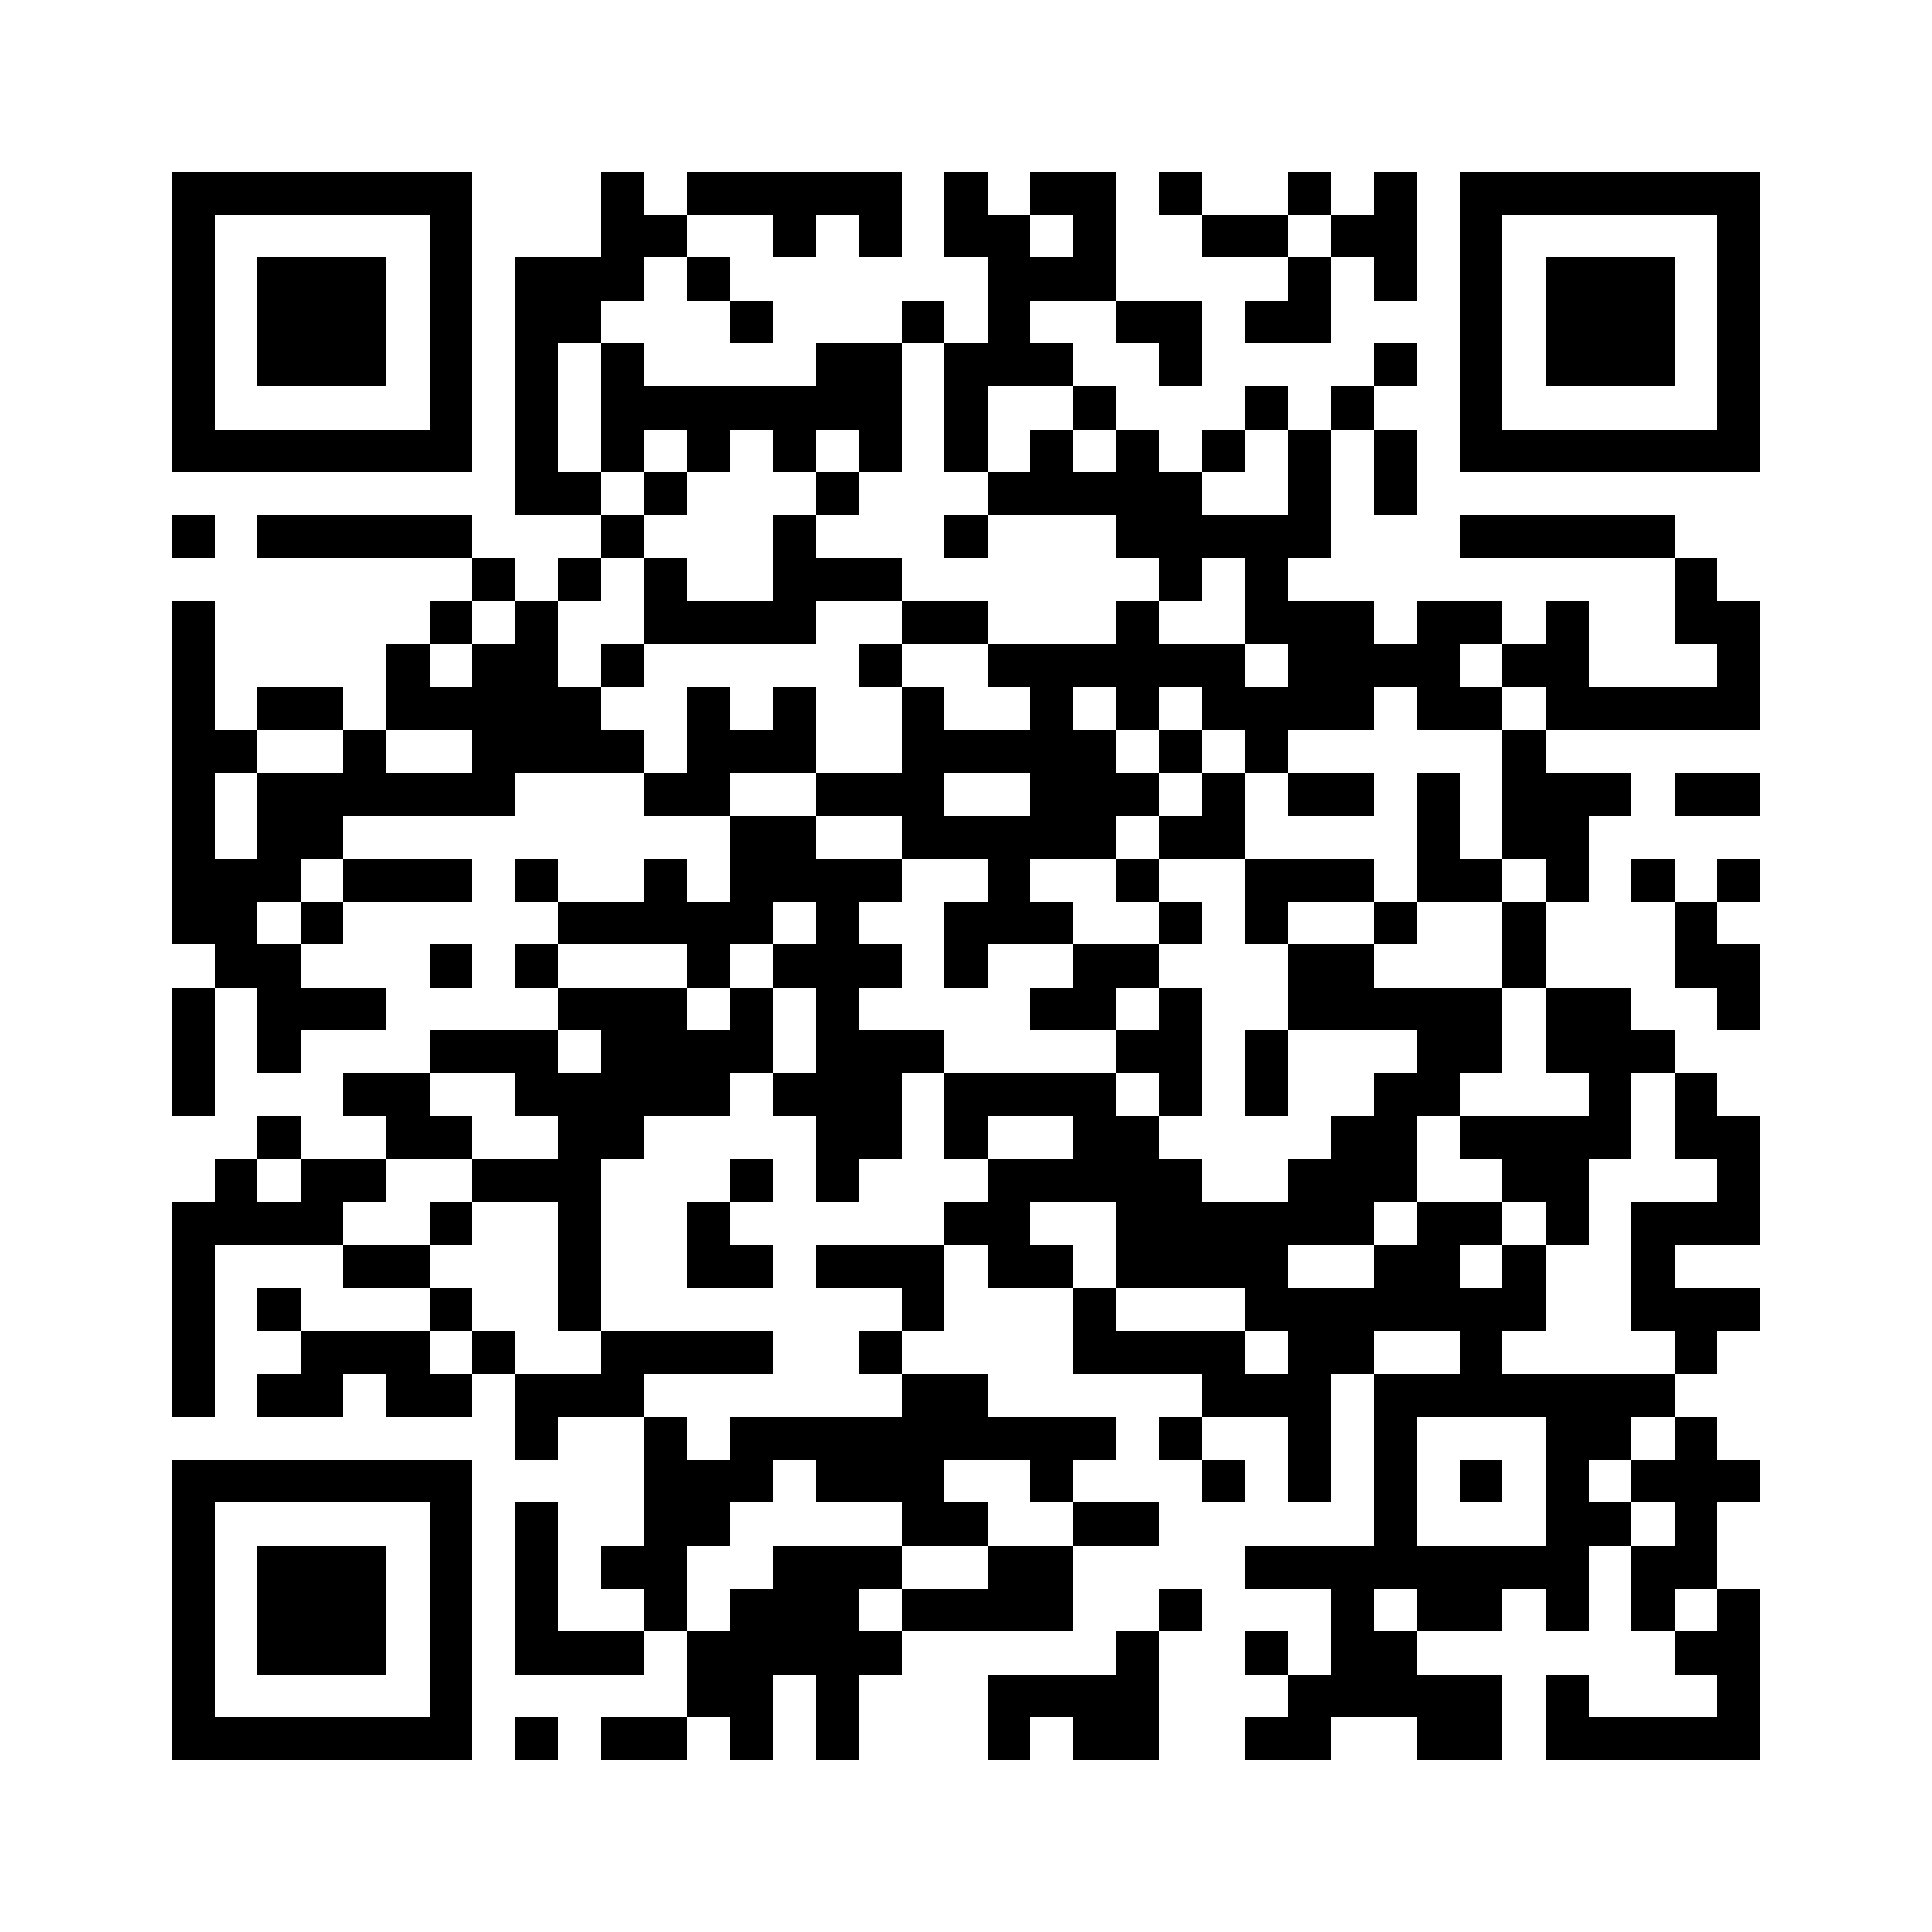
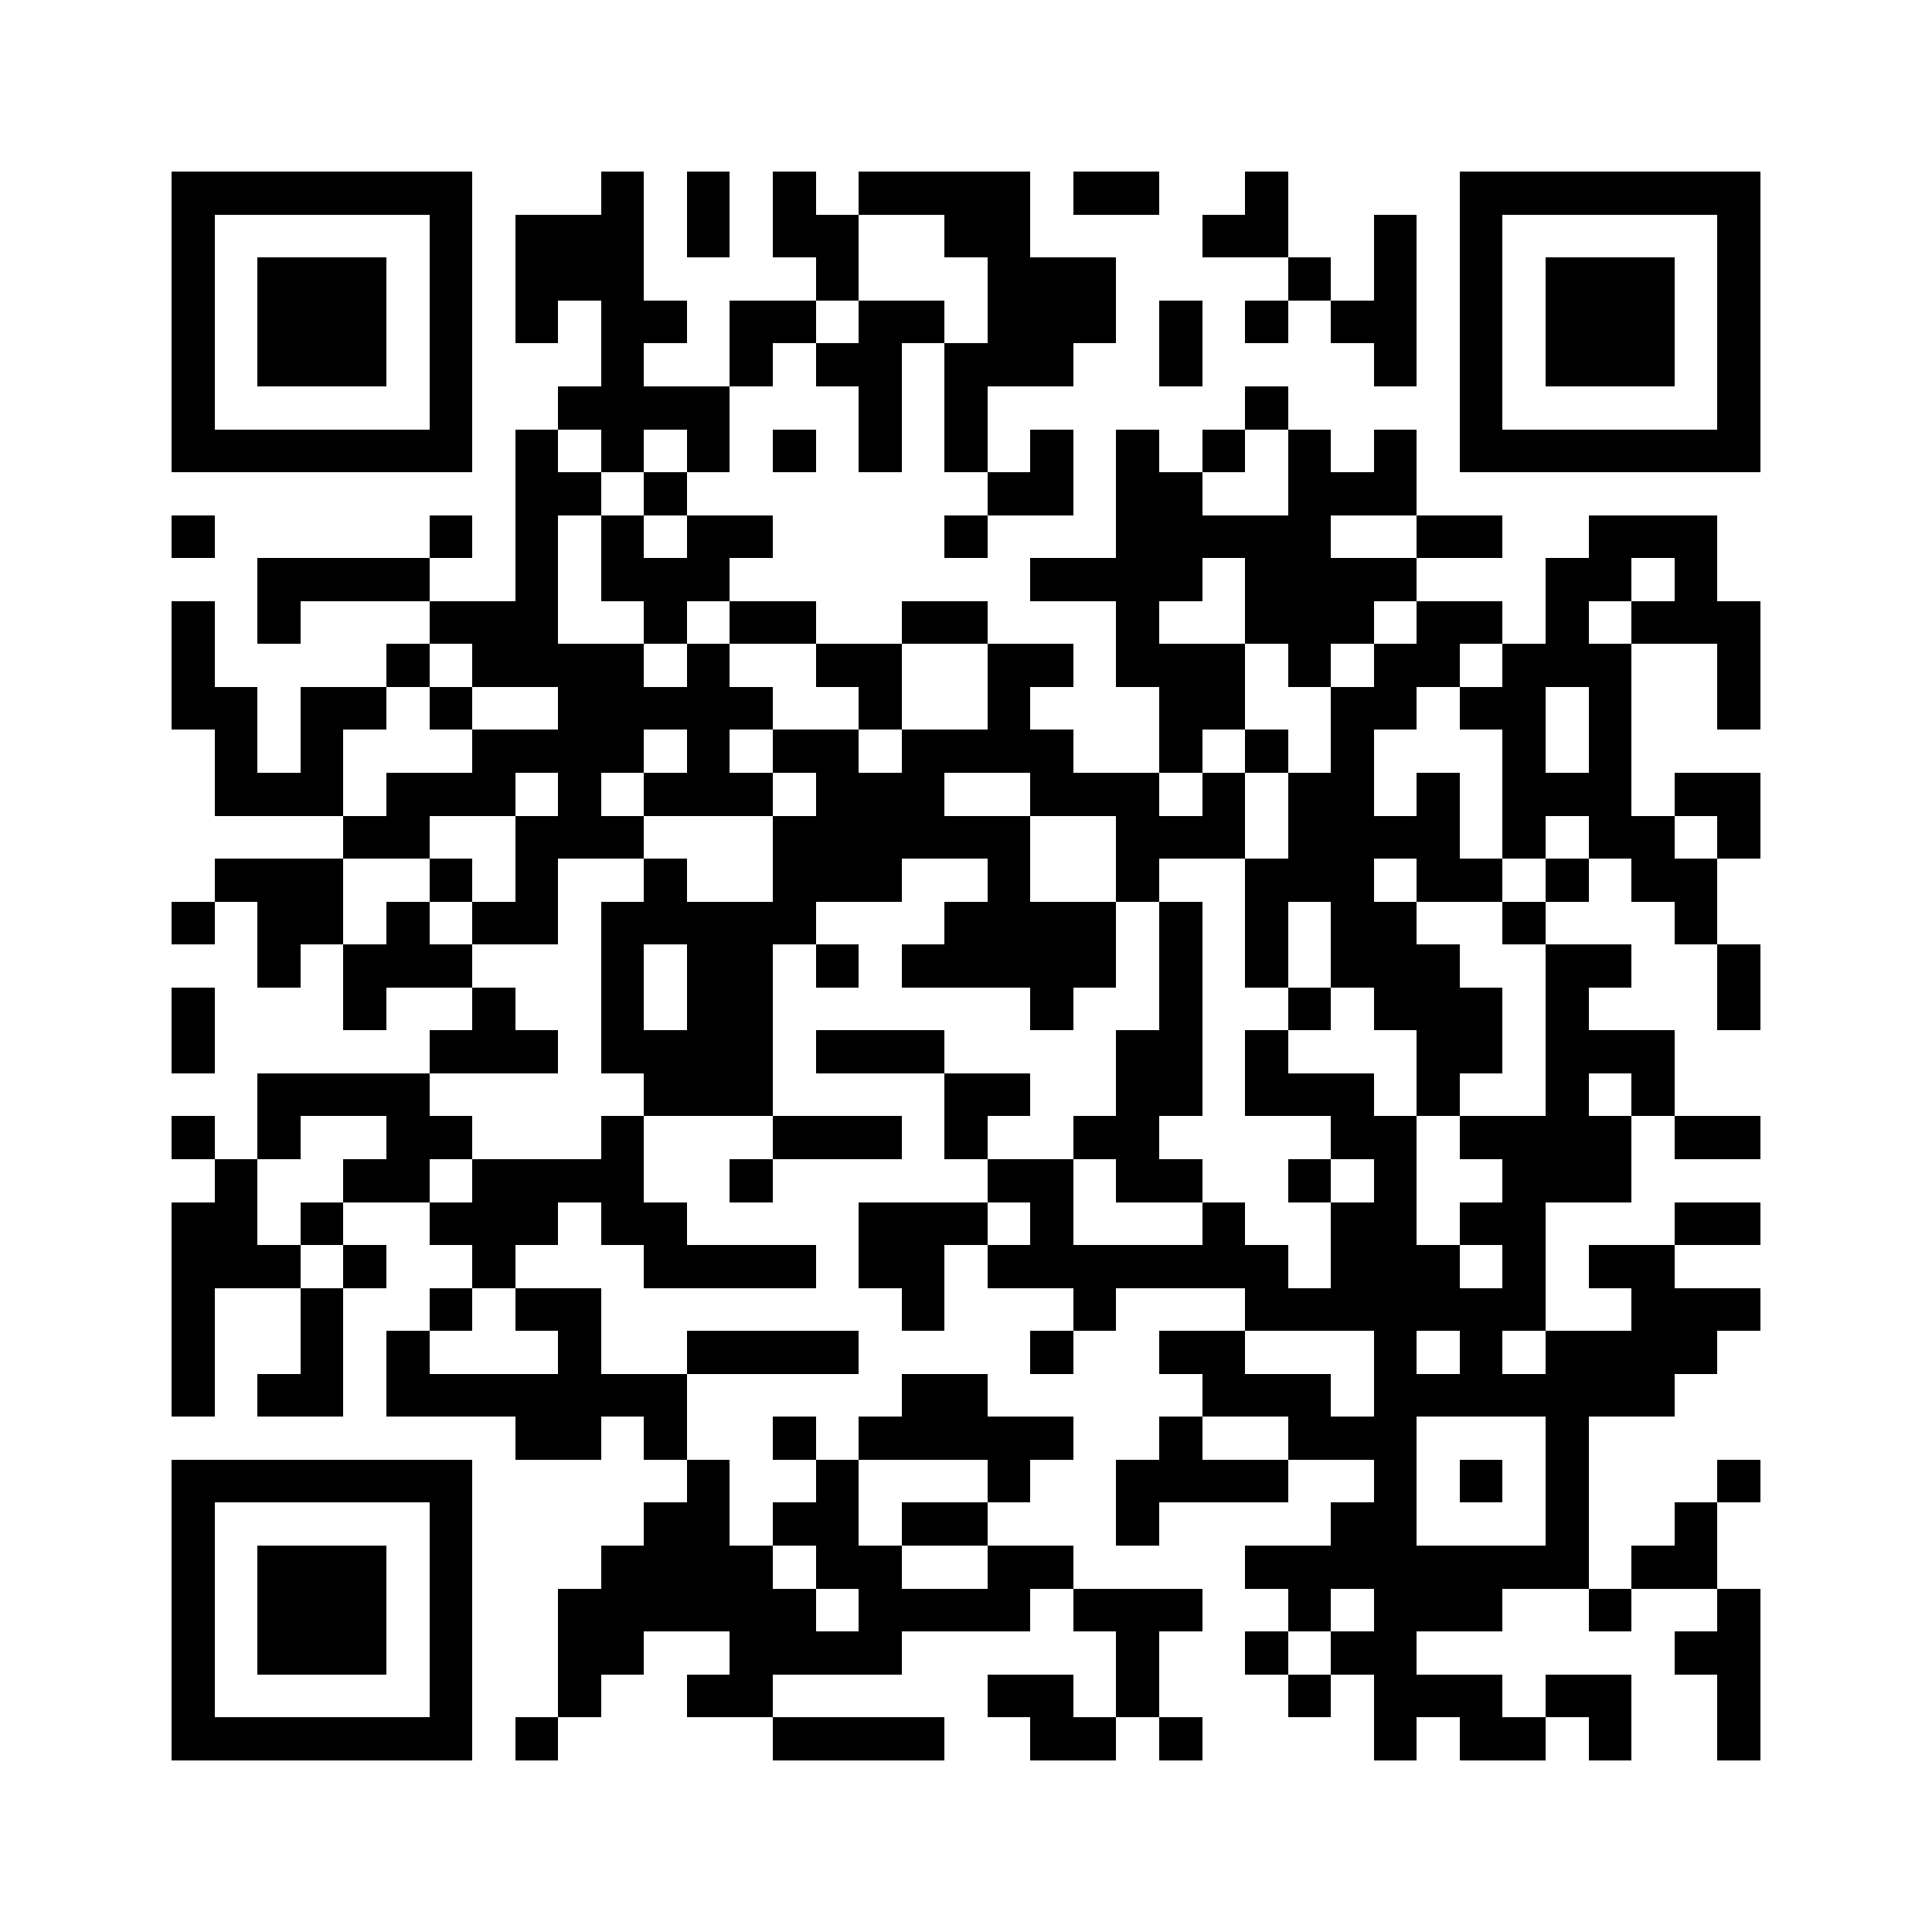
<svg xmlns="http://www.w3.org/2000/svg" version="1.1" width="270" height="270" viewBox="0 0 270 270" shape-rendering="crispEdges">
  <rect x="0" y="0" width="270" height="270" fill="#fff" />
-   <path fill="#000" d="M24 24h6v6H24V24M30 24h6v6H30V24M36 24h6v6H36V24M42 24h6v6H42V24M48 24h6v6H48V24M54 24h6v6H54V24M60 24h6v6H60V24M84 24h6v6H84V24M96 24h6v6H96V24M102 24h6v6H102V24M108 24h6v6H108V24M114 24h6v6H114V24M120 24h6v6H120V24M132 24h6v6H132V24M144 24h6v6H144V24M150 24h6v6H150V24M162 24h6v6H162V24M180 24h6v6H180V24M192 24h6v6H192V24M204 24h6v6H204V24M210 24h6v6H210V24M216 24h6v6H216V24M222 24h6v6H222V24M228 24h6v6H228V24M234 24h6v6H234V24M240 24h6v6H240V24M24 30h6v6H24V30M60 30h6v6H60V30M84 30h6v6H84V30M90 30h6v6H90V30M108 30h6v6H108V30M120 30h6v6H120V30M132 30h6v6H132V30M138 30h6v6H138V30M150 30h6v6H150V30M168 30h6v6H168V30M174 30h6v6H174V30M186 30h6v6H186V30M192 30h6v6H192V30M204 30h6v6H204V30M240 30h6v6H240V30M24 36h6v6H24V36M36 36h6v6H36V36M42 36h6v6H42V36M48 36h6v6H48V36M60 36h6v6H60V36M72 36h6v6H72V36M78 36h6v6H78V36M84 36h6v6H84V36M96 36h6v6H96V36M138 36h6v6H138V36M144 36h6v6H144V36M150 36h6v6H150V36M180 36h6v6H180V36M192 36h6v6H192V36M204 36h6v6H204V36M216 36h6v6H216V36M222 36h6v6H222V36M228 36h6v6H228V36M240 36h6v6H240V36M24 42h6v6H24V42M36 42h6v6H36V42M42 42h6v6H42V42M48 42h6v6H48V42M60 42h6v6H60V42M72 42h6v6H72V42M78 42h6v6H78V42M102 42h6v6H102V42M126 42h6v6H126V42M138 42h6v6H138V42M156 42h6v6H156V42M162 42h6v6H162V42M174 42h6v6H174V42M180 42h6v6H180V42M204 42h6v6H204V42M216 42h6v6H216V42M222 42h6v6H222V42M228 42h6v6H228V42M240 42h6v6H240V42M24 48h6v6H24V48M36 48h6v6H36V48M42 48h6v6H42V48M48 48h6v6H48V48M60 48h6v6H60V48M72 48h6v6H72V48M84 48h6v6H84V48M114 48h6v6H114V48M120 48h6v6H120V48M132 48h6v6H132V48M138 48h6v6H138V48M144 48h6v6H144V48M162 48h6v6H162V48M192 48h6v6H192V48M204 48h6v6H204V48M216 48h6v6H216V48M222 48h6v6H222V48M228 48h6v6H228V48M240 48h6v6H240V48M24 54h6v6H24V54M60 54h6v6H60V54M72 54h6v6H72V54M84 54h6v6H84V54M90 54h6v6H90V54M96 54h6v6H96V54M102 54h6v6H102V54M108 54h6v6H108V54M114 54h6v6H114V54M120 54h6v6H120V54M132 54h6v6H132V54M150 54h6v6H150V54M174 54h6v6H174V54M186 54h6v6H186V54M204 54h6v6H204V54M240 54h6v6H240V54M24 60h6v6H24V60M30 60h6v6H30V60M36 60h6v6H36V60M42 60h6v6H42V60M48 60h6v6H48V60M54 60h6v6H54V60M60 60h6v6H60V60M72 60h6v6H72V60M84 60h6v6H84V60M96 60h6v6H96V60M108 60h6v6H108V60M120 60h6v6H120V60M132 60h6v6H132V60M144 60h6v6H144V60M156 60h6v6H156V60M168 60h6v6H168V60M180 60h6v6H180V60M192 60h6v6H192V60M204 60h6v6H204V60M210 60h6v6H210V60M216 60h6v6H216V60M222 60h6v6H222V60M228 60h6v6H228V60M234 60h6v6H234V60M240 60h6v6H240V60M72 66h6v6H72V66M78 66h6v6H78V66M90 66h6v6H90V66M114 66h6v6H114V66M138 66h6v6H138V66M144 66h6v6H144V66M150 66h6v6H150V66M156 66h6v6H156V66M162 66h6v6H162V66M180 66h6v6H180V66M192 66h6v6H192V66M24 72h6v6H24V72M36 72h6v6H36V72M42 72h6v6H42V72M48 72h6v6H48V72M54 72h6v6H54V72M60 72h6v6H60V72M84 72h6v6H84V72M108 72h6v6H108V72M132 72h6v6H132V72M156 72h6v6H156V72M162 72h6v6H162V72M168 72h6v6H168V72M174 72h6v6H174V72M180 72h6v6H180V72M204 72h6v6H204V72M210 72h6v6H210V72M216 72h6v6H216V72M222 72h6v6H222V72M228 72h6v6H228V72M66 78h6v6H66V78M78 78h6v6H78V78M90 78h6v6H90V78M108 78h6v6H108V78M114 78h6v6H114V78M120 78h6v6H120V78M162 78h6v6H162V78M174 78h6v6H174V78M234 78h6v6H234V78M24 84h6v6H24V84M60 84h6v6H60V84M72 84h6v6H72V84M90 84h6v6H90V84M96 84h6v6H96V84M102 84h6v6H102V84M108 84h6v6H108V84M126 84h6v6H126V84M132 84h6v6H132V84M156 84h6v6H156V84M174 84h6v6H174V84M180 84h6v6H180V84M186 84h6v6H186V84M198 84h6v6H198V84M204 84h6v6H204V84M216 84h6v6H216V84M234 84h6v6H234V84M240 84h6v6H240V84M24 90h6v6H24V90M54 90h6v6H54V90M66 90h6v6H66V90M72 90h6v6H72V90M84 90h6v6H84V90M120 90h6v6H120V90M138 90h6v6H138V90M144 90h6v6H144V90M150 90h6v6H150V90M156 90h6v6H156V90M162 90h6v6H162V90M168 90h6v6H168V90M180 90h6v6H180V90M186 90h6v6H186V90M192 90h6v6H192V90M198 90h6v6H198V90M210 90h6v6H210V90M216 90h6v6H216V90M240 90h6v6H240V90M24 96h6v6H24V96M36 96h6v6H36V96M42 96h6v6H42V96M54 96h6v6H54V96M60 96h6v6H60V96M66 96h6v6H66V96M72 96h6v6H72V96M78 96h6v6H78V96M96 96h6v6H96V96M108 96h6v6H108V96M126 96h6v6H126V96M144 96h6v6H144V96M156 96h6v6H156V96M168 96h6v6H168V96M174 96h6v6H174V96M180 96h6v6H180V96M186 96h6v6H186V96M198 96h6v6H198V96M204 96h6v6H204V96M216 96h6v6H216V96M222 96h6v6H222V96M228 96h6v6H228V96M234 96h6v6H234V96M240 96h6v6H240V96M24 102h6v6H24V102M30 102h6v6H30V102M48 102h6v6H48V102M66 102h6v6H66V102M72 102h6v6H72V102M78 102h6v6H78V102M84 102h6v6H84V102M96 102h6v6H96V102M102 102h6v6H102V102M108 102h6v6H108V102M126 102h6v6H126V102M132 102h6v6H132V102M138 102h6v6H138V102M144 102h6v6H144V102M150 102h6v6H150V102M162 102h6v6H162V102M174 102h6v6H174V102M210 102h6v6H210V102M24 108h6v6H24V108M36 108h6v6H36V108M42 108h6v6H42V108M48 108h6v6H48V108M54 108h6v6H54V108M60 108h6v6H60V108M66 108h6v6H66V108M90 108h6v6H90V108M96 108h6v6H96V108M114 108h6v6H114V108M120 108h6v6H120V108M126 108h6v6H126V108M144 108h6v6H144V108M150 108h6v6H150V108M156 108h6v6H156V108M168 108h6v6H168V108M180 108h6v6H180V108M186 108h6v6H186V108M198 108h6v6H198V108M210 108h6v6H210V108M216 108h6v6H216V108M222 108h6v6H222V108M234 108h6v6H234V108M240 108h6v6H240V108M24 114h6v6H24V114M36 114h6v6H36V114M42 114h6v6H42V114M102 114h6v6H102V114M108 114h6v6H108V114M126 114h6v6H126V114M132 114h6v6H132V114M138 114h6v6H138V114M144 114h6v6H144V114M150 114h6v6H150V114M162 114h6v6H162V114M168 114h6v6H168V114M198 114h6v6H198V114M210 114h6v6H210V114M216 114h6v6H216V114M24 120h6v6H24V120M30 120h6v6H30V120M36 120h6v6H36V120M48 120h6v6H48V120M54 120h6v6H54V120M60 120h6v6H60V120M72 120h6v6H72V120M90 120h6v6H90V120M102 120h6v6H102V120M108 120h6v6H108V120M114 120h6v6H114V120M120 120h6v6H120V120M138 120h6v6H138V120M156 120h6v6H156V120M174 120h6v6H174V120M180 120h6v6H180V120M186 120h6v6H186V120M198 120h6v6H198V120M204 120h6v6H204V120M216 120h6v6H216V120M228 120h6v6H228V120M240 120h6v6H240V120M24 126h6v6H24V126M30 126h6v6H30V126M42 126h6v6H42V126M78 126h6v6H78V126M84 126h6v6H84V126M90 126h6v6H90V126M96 126h6v6H96V126M102 126h6v6H102V126M114 126h6v6H114V126M132 126h6v6H132V126M138 126h6v6H138V126M144 126h6v6H144V126M162 126h6v6H162V126M174 126h6v6H174V126M192 126h6v6H192V126M210 126h6v6H210V126M234 126h6v6H234V126M30 132h6v6H30V132M36 132h6v6H36V132M60 132h6v6H60V132M72 132h6v6H72V132M96 132h6v6H96V132M108 132h6v6H108V132M114 132h6v6H114V132M120 132h6v6H120V132M132 132h6v6H132V132M150 132h6v6H150V132M156 132h6v6H156V132M180 132h6v6H180V132M186 132h6v6H186V132M210 132h6v6H210V132M234 132h6v6H234V132M240 132h6v6H240V132M24 138h6v6H24V138M36 138h6v6H36V138M42 138h6v6H42V138M48 138h6v6H48V138M78 138h6v6H78V138M84 138h6v6H84V138M90 138h6v6H90V138M102 138h6v6H102V138M114 138h6v6H114V138M144 138h6v6H144V138M150 138h6v6H150V138M162 138h6v6H162V138M180 138h6v6H180V138M186 138h6v6H186V138M192 138h6v6H192V138M198 138h6v6H198V138M204 138h6v6H204V138M216 138h6v6H216V138M222 138h6v6H222V138M240 138h6v6H240V138M24 144h6v6H24V144M36 144h6v6H36V144M60 144h6v6H60V144M66 144h6v6H66V144M72 144h6v6H72V144M84 144h6v6H84V144M90 144h6v6H90V144M96 144h6v6H96V144M102 144h6v6H102V144M114 144h6v6H114V144M120 144h6v6H120V144M126 144h6v6H126V144M156 144h6v6H156V144M162 144h6v6H162V144M174 144h6v6H174V144M198 144h6v6H198V144M204 144h6v6H204V144M216 144h6v6H216V144M222 144h6v6H222V144M228 144h6v6H228V144M24 150h6v6H24V150M48 150h6v6H48V150M54 150h6v6H54V150M72 150h6v6H72V150M78 150h6v6H78V150M84 150h6v6H84V150M90 150h6v6H90V150M96 150h6v6H96V150M108 150h6v6H108V150M114 150h6v6H114V150M120 150h6v6H120V150M132 150h6v6H132V150M138 150h6v6H138V150M144 150h6v6H144V150M150 150h6v6H150V150M162 150h6v6H162V150M174 150h6v6H174V150M192 150h6v6H192V150M198 150h6v6H198V150M222 150h6v6H222V150M234 150h6v6H234V150M36 156h6v6H36V156M54 156h6v6H54V156M60 156h6v6H60V156M78 156h6v6H78V156M84 156h6v6H84V156M114 156h6v6H114V156M120 156h6v6H120V156M132 156h6v6H132V156M150 156h6v6H150V156M156 156h6v6H156V156M186 156h6v6H186V156M192 156h6v6H192V156M204 156h6v6H204V156M210 156h6v6H210V156M216 156h6v6H216V156M222 156h6v6H222V156M234 156h6v6H234V156M240 156h6v6H240V156M30 162h6v6H30V162M42 162h6v6H42V162M48 162h6v6H48V162M66 162h6v6H66V162M72 162h6v6H72V162M78 162h6v6H78V162M102 162h6v6H102V162M114 162h6v6H114V162M138 162h6v6H138V162M144 162h6v6H144V162M150 162h6v6H150V162M156 162h6v6H156V162M162 162h6v6H162V162M180 162h6v6H180V162M186 162h6v6H186V162M192 162h6v6H192V162M210 162h6v6H210V162M216 162h6v6H216V162M240 162h6v6H240V162M24 168h6v6H24V168M30 168h6v6H30V168M36 168h6v6H36V168M42 168h6v6H42V168M60 168h6v6H60V168M78 168h6v6H78V168M96 168h6v6H96V168M132 168h6v6H132V168M138 168h6v6H138V168M156 168h6v6H156V168M162 168h6v6H162V168M168 168h6v6H168V168M174 168h6v6H174V168M180 168h6v6H180V168M186 168h6v6H186V168M198 168h6v6H198V168M204 168h6v6H204V168M216 168h6v6H216V168M228 168h6v6H228V168M234 168h6v6H234V168M240 168h6v6H240V168M24 174h6v6H24V174M48 174h6v6H48V174M54 174h6v6H54V174M78 174h6v6H78V174M96 174h6v6H96V174M102 174h6v6H102V174M114 174h6v6H114V174M120 174h6v6H120V174M126 174h6v6H126V174M138 174h6v6H138V174M144 174h6v6H144V174M156 174h6v6H156V174M162 174h6v6H162V174M168 174h6v6H168V174M174 174h6v6H174V174M192 174h6v6H192V174M198 174h6v6H198V174M210 174h6v6H210V174M228 174h6v6H228V174M24 180h6v6H24V180M36 180h6v6H36V180M60 180h6v6H60V180M78 180h6v6H78V180M126 180h6v6H126V180M150 180h6v6H150V180M174 180h6v6H174V180M180 180h6v6H180V180M186 180h6v6H186V180M192 180h6v6H192V180M198 180h6v6H198V180M204 180h6v6H204V180M210 180h6v6H210V180M228 180h6v6H228V180M234 180h6v6H234V180M240 180h6v6H240V180M24 186h6v6H24V186M42 186h6v6H42V186M48 186h6v6H48V186M54 186h6v6H54V186M66 186h6v6H66V186M84 186h6v6H84V186M90 186h6v6H90V186M96 186h6v6H96V186M102 186h6v6H102V186M120 186h6v6H120V186M150 186h6v6H150V186M156 186h6v6H156V186M162 186h6v6H162V186M168 186h6v6H168V186M180 186h6v6H180V186M186 186h6v6H186V186M204 186h6v6H204V186M234 186h6v6H234V186M24 192h6v6H24V192M36 192h6v6H36V192M42 192h6v6H42V192M54 192h6v6H54V192M60 192h6v6H60V192M72 192h6v6H72V192M78 192h6v6H78V192M84 192h6v6H84V192M126 192h6v6H126V192M132 192h6v6H132V192M168 192h6v6H168V192M174 192h6v6H174V192M180 192h6v6H180V192M192 192h6v6H192V192M198 192h6v6H198V192M204 192h6v6H204V192M210 192h6v6H210V192M216 192h6v6H216V192M222 192h6v6H222V192M228 192h6v6H228V192M72 198h6v6H72V198M90 198h6v6H90V198M102 198h6v6H102V198M108 198h6v6H108V198M114 198h6v6H114V198M120 198h6v6H120V198M126 198h6v6H126V198M132 198h6v6H132V198M138 198h6v6H138V198M144 198h6v6H144V198M150 198h6v6H150V198M162 198h6v6H162V198M180 198h6v6H180V198M192 198h6v6H192V198M216 198h6v6H216V198M222 198h6v6H222V198M234 198h6v6H234V198M24 204h6v6H24V204M30 204h6v6H30V204M36 204h6v6H36V204M42 204h6v6H42V204M48 204h6v6H48V204M54 204h6v6H54V204M60 204h6v6H60V204M90 204h6v6H90V204M96 204h6v6H96V204M102 204h6v6H102V204M114 204h6v6H114V204M120 204h6v6H120V204M126 204h6v6H126V204M144 204h6v6H144V204M168 204h6v6H168V204M180 204h6v6H180V204M192 204h6v6H192V204M204 204h6v6H204V204M216 204h6v6H216V204M228 204h6v6H228V204M234 204h6v6H234V204M240 204h6v6H240V204M24 210h6v6H24V210M60 210h6v6H60V210M72 210h6v6H72V210M90 210h6v6H90V210M96 210h6v6H96V210M126 210h6v6H126V210M132 210h6v6H132V210M150 210h6v6H150V210M156 210h6v6H156V210M192 210h6v6H192V210M216 210h6v6H216V210M222 210h6v6H222V210M234 210h6v6H234V210M24 216h6v6H24V216M36 216h6v6H36V216M42 216h6v6H42V216M48 216h6v6H48V216M60 216h6v6H60V216M72 216h6v6H72V216M84 216h6v6H84V216M90 216h6v6H90V216M108 216h6v6H108V216M114 216h6v6H114V216M120 216h6v6H120V216M138 216h6v6H138V216M144 216h6v6H144V216M174 216h6v6H174V216M180 216h6v6H180V216M186 216h6v6H186V216M192 216h6v6H192V216M198 216h6v6H198V216M204 216h6v6H204V216M210 216h6v6H210V216M216 216h6v6H216V216M228 216h6v6H228V216M234 216h6v6H234V216M24 222h6v6H24V222M36 222h6v6H36V222M42 222h6v6H42V222M48 222h6v6H48V222M60 222h6v6H60V222M72 222h6v6H72V222M90 222h6v6H90V222M102 222h6v6H102V222M108 222h6v6H108V222M114 222h6v6H114V222M126 222h6v6H126V222M132 222h6v6H132V222M138 222h6v6H138V222M144 222h6v6H144V222M162 222h6v6H162V222M186 222h6v6H186V222M198 222h6v6H198V222M204 222h6v6H204V222M216 222h6v6H216V222M228 222h6v6H228V222M240 222h6v6H240V222M24 228h6v6H24V228M36 228h6v6H36V228M42 228h6v6H42V228M48 228h6v6H48V228M60 228h6v6H60V228M72 228h6v6H72V228M78 228h6v6H78V228M84 228h6v6H84V228M96 228h6v6H96V228M102 228h6v6H102V228M108 228h6v6H108V228M114 228h6v6H114V228M120 228h6v6H120V228M156 228h6v6H156V228M174 228h6v6H174V228M186 228h6v6H186V228M192 228h6v6H192V228M234 228h6v6H234V228M240 228h6v6H240V228M24 234h6v6H24V234M60 234h6v6H60V234M96 234h6v6H96V234M102 234h6v6H102V234M114 234h6v6H114V234M138 234h6v6H138V234M144 234h6v6H144V234M150 234h6v6H150V234M156 234h6v6H156V234M180 234h6v6H180V234M186 234h6v6H186V234M192 234h6v6H192V234M198 234h6v6H198V234M204 234h6v6H204V234M216 234h6v6H216V234M240 234h6v6H240V234M24 240h6v6H24V240M30 240h6v6H30V240M36 240h6v6H36V240M42 240h6v6H42V240M48 240h6v6H48V240M54 240h6v6H54V240M60 240h6v6H60V240M72 240h6v6H72V240M84 240h6v6H84V240M90 240h6v6H90V240M102 240h6v6H102V240M114 240h6v6H114V240M138 240h6v6H138V240M150 240h6v6H150V240M156 240h6v6H156V240M174 240h6v6H174V240M180 240h6v6H180V240M198 240h6v6H198V240M204 240h6v6H204V240M216 240h6v6H216V240M222 240h6v6H222V240M228 240h6v6H228V240M234 240h6v6H234V240M240 240h6v6H240V240" />
+   <path fill="#000" d="M24 24h6v6H24V24M30 24h6v6H30V24M36 24h6v6H36V24M42 24h6v6H42V24M48 24h6v6H48V24M54 24h6v6H54V24M60 24h6v6H60V24M84 24h6v6H84V24M96 24h6v6H96V24M108 24h6v6H108V24M120 24h6v6H120V24M126 24h6v6H126V24M132 24h6v6H132V24M138 24h6v6H138V24M150 24h6v6H150V24M156 24h6v6H156V24M174 24h6v6H174V24M204 24h6v6H204V24M210 24h6v6H210V24M216 24h6v6H216V24M222 24h6v6H222V24M228 24h6v6H228V24M234 24h6v6H234V24M240 24h6v6H240V24M24 30h6v6H24V30M60 30h6v6H60V30M72 30h6v6H72V30M78 30h6v6H78V30M84 30h6v6H84V30M96 30h6v6H96V30M108 30h6v6H108V30M114 30h6v6H114V30M132 30h6v6H132V30M138 30h6v6H138V30M168 30h6v6H168V30M174 30h6v6H174V30M192 30h6v6H192V30M204 30h6v6H204V30M240 30h6v6H240V30M24 36h6v6H24V36M36 36h6v6H36V36M42 36h6v6H42V36M48 36h6v6H48V36M60 36h6v6H60V36M72 36h6v6H72V36M78 36h6v6H78V36M84 36h6v6H84V36M114 36h6v6H114V36M138 36h6v6H138V36M144 36h6v6H144V36M150 36h6v6H150V36M180 36h6v6H180V36M192 36h6v6H192V36M204 36h6v6H204V36M216 36h6v6H216V36M222 36h6v6H222V36M228 36h6v6H228V36M240 36h6v6H240V36M24 42h6v6H24V42M36 42h6v6H36V42M42 42h6v6H42V42M48 42h6v6H48V42M60 42h6v6H60V42M72 42h6v6H72V42M84 42h6v6H84V42M90 42h6v6H90V42M102 42h6v6H102V42M108 42h6v6H108V42M120 42h6v6H120V42M126 42h6v6H126V42M138 42h6v6H138V42M144 42h6v6H144V42M150 42h6v6H150V42M162 42h6v6H162V42M174 42h6v6H174V42M186 42h6v6H186V42M192 42h6v6H192V42M204 42h6v6H204V42M216 42h6v6H216V42M222 42h6v6H222V42M228 42h6v6H228V42M240 42h6v6H240V42M24 48h6v6H24V48M36 48h6v6H36V48M42 48h6v6H42V48M48 48h6v6H48V48M60 48h6v6H60V48M84 48h6v6H84V48M102 48h6v6H102V48M114 48h6v6H114V48M120 48h6v6H120V48M132 48h6v6H132V48M138 48h6v6H138V48M144 48h6v6H144V48M162 48h6v6H162V48M192 48h6v6H192V48M204 48h6v6H204V48M216 48h6v6H216V48M222 48h6v6H222V48M228 48h6v6H228V48M240 48h6v6H240V48M24 54h6v6H24V54M60 54h6v6H60V54M78 54h6v6H78V54M84 54h6v6H84V54M90 54h6v6H90V54M96 54h6v6H96V54M120 54h6v6H120V54M132 54h6v6H132V54M174 54h6v6H174V54M204 54h6v6H204V54M240 54h6v6H240V54M24 60h6v6H24V60M30 60h6v6H30V60M36 60h6v6H36V60M42 60h6v6H42V60M48 60h6v6H48V60M54 60h6v6H54V60M60 60h6v6H60V60M72 60h6v6H72V60M84 60h6v6H84V60M96 60h6v6H96V60M108 60h6v6H108V60M120 60h6v6H120V60M132 60h6v6H132V60M144 60h6v6H144V60M156 60h6v6H156V60M168 60h6v6H168V60M180 60h6v6H180V60M192 60h6v6H192V60M204 60h6v6H204V60M210 60h6v6H210V60M216 60h6v6H216V60M222 60h6v6H222V60M228 60h6v6H228V60M234 60h6v6H234V60M240 60h6v6H240V60M72 66h6v6H72V66M78 66h6v6H78V66M90 66h6v6H90V66M138 66h6v6H138V66M144 66h6v6H144V66M156 66h6v6H156V66M162 66h6v6H162V66M180 66h6v6H180V66M186 66h6v6H186V66M192 66h6v6H192V66M24 72h6v6H24V72M60 72h6v6H60V72M72 72h6v6H72V72M84 72h6v6H84V72M96 72h6v6H96V72M102 72h6v6H102V72M132 72h6v6H132V72M156 72h6v6H156V72M162 72h6v6H162V72M168 72h6v6H168V72M174 72h6v6H174V72M180 72h6v6H180V72M198 72h6v6H198V72M204 72h6v6H204V72M222 72h6v6H222V72M228 72h6v6H228V72M234 72h6v6H234V72M36 78h6v6H36V78M42 78h6v6H42V78M48 78h6v6H48V78M54 78h6v6H54V78M72 78h6v6H72V78M84 78h6v6H84V78M90 78h6v6H90V78M96 78h6v6H96V78M144 78h6v6H144V78M150 78h6v6H150V78M156 78h6v6H156V78M162 78h6v6H162V78M174 78h6v6H174V78M180 78h6v6H180V78M186 78h6v6H186V78M192 78h6v6H192V78M216 78h6v6H216V78M222 78h6v6H222V78M234 78h6v6H234V78M24 84h6v6H24V84M36 84h6v6H36V84M60 84h6v6H60V84M66 84h6v6H66V84M72 84h6v6H72V84M90 84h6v6H90V84M102 84h6v6H102V84M108 84h6v6H108V84M126 84h6v6H126V84M132 84h6v6H132V84M156 84h6v6H156V84M174 84h6v6H174V84M180 84h6v6H180V84M186 84h6v6H186V84M198 84h6v6H198V84M204 84h6v6H204V84M216 84h6v6H216V84M228 84h6v6H228V84M234 84h6v6H234V84M240 84h6v6H240V84M24 90h6v6H24V90M54 90h6v6H54V90M66 90h6v6H66V90M72 90h6v6H72V90M78 90h6v6H78V90M84 90h6v6H84V90M96 90h6v6H96V90M114 90h6v6H114V90M120 90h6v6H120V90M138 90h6v6H138V90M144 90h6v6H144V90M156 90h6v6H156V90M162 90h6v6H162V90M168 90h6v6H168V90M180 90h6v6H180V90M192 90h6v6H192V90M198 90h6v6H198V90M210 90h6v6H210V90M216 90h6v6H216V90M222 90h6v6H222V90M240 90h6v6H240V90M24 96h6v6H24V96M30 96h6v6H30V96M42 96h6v6H42V96M48 96h6v6H48V96M60 96h6v6H60V96M78 96h6v6H78V96M84 96h6v6H84V96M90 96h6v6H90V96M96 96h6v6H96V96M102 96h6v6H102V96M120 96h6v6H120V96M138 96h6v6H138V96M162 96h6v6H162V96M168 96h6v6H168V96M186 96h6v6H186V96M192 96h6v6H192V96M204 96h6v6H204V96M210 96h6v6H210V96M222 96h6v6H222V96M240 96h6v6H240V96M30 102h6v6H30V102M42 102h6v6H42V102M66 102h6v6H66V102M72 102h6v6H72V102M78 102h6v6H78V102M84 102h6v6H84V102M96 102h6v6H96V102M108 102h6v6H108V102M114 102h6v6H114V102M126 102h6v6H126V102M132 102h6v6H132V102M138 102h6v6H138V102M144 102h6v6H144V102M162 102h6v6H162V102M174 102h6v6H174V102M186 102h6v6H186V102M210 102h6v6H210V102M222 102h6v6H222V102M30 108h6v6H30V108M36 108h6v6H36V108M42 108h6v6H42V108M54 108h6v6H54V108M60 108h6v6H60V108M66 108h6v6H66V108M78 108h6v6H78V108M90 108h6v6H90V108M96 108h6v6H96V108M102 108h6v6H102V108M114 108h6v6H114V108M120 108h6v6H120V108M126 108h6v6H126V108M144 108h6v6H144V108M150 108h6v6H150V108M156 108h6v6H156V108M168 108h6v6H168V108M180 108h6v6H180V108M186 108h6v6H186V108M198 108h6v6H198V108M210 108h6v6H210V108M216 108h6v6H216V108M222 108h6v6H222V108M234 108h6v6H234V108M240 108h6v6H240V108M48 114h6v6H48V114M54 114h6v6H54V114M72 114h6v6H72V114M78 114h6v6H78V114M84 114h6v6H84V114M108 114h6v6H108V114M114 114h6v6H114V114M120 114h6v6H120V114M126 114h6v6H126V114M132 114h6v6H132V114M138 114h6v6H138V114M156 114h6v6H156V114M162 114h6v6H162V114M168 114h6v6H168V114M180 114h6v6H180V114M186 114h6v6H186V114M192 114h6v6H192V114M198 114h6v6H198V114M210 114h6v6H210V114M222 114h6v6H222V114M228 114h6v6H228V114M240 114h6v6H240V114M30 120h6v6H30V120M36 120h6v6H36V120M42 120h6v6H42V120M60 120h6v6H60V120M72 120h6v6H72V120M90 120h6v6H90V120M108 120h6v6H108V120M114 120h6v6H114V120M120 120h6v6H120V120M138 120h6v6H138V120M156 120h6v6H156V120M174 120h6v6H174V120M180 120h6v6H180V120M186 120h6v6H186V120M198 120h6v6H198V120M204 120h6v6H204V120M216 120h6v6H216V120M228 120h6v6H228V120M234 120h6v6H234V120M24 126h6v6H24V126M36 126h6v6H36V126M42 126h6v6H42V126M54 126h6v6H54V126M66 126h6v6H66V126M72 126h6v6H72V126M84 126h6v6H84V126M90 126h6v6H90V126M96 126h6v6H96V126M102 126h6v6H102V126M108 126h6v6H108V126M132 126h6v6H132V126M138 126h6v6H138V126M144 126h6v6H144V126M150 126h6v6H150V126M162 126h6v6H162V126M174 126h6v6H174V126M186 126h6v6H186V126M192 126h6v6H192V126M210 126h6v6H210V126M234 126h6v6H234V126M36 132h6v6H36V132M48 132h6v6H48V132M54 132h6v6H54V132M60 132h6v6H60V132M84 132h6v6H84V132M96 132h6v6H96V132M102 132h6v6H102V132M114 132h6v6H114V132M126 132h6v6H126V132M132 132h6v6H132V132M138 132h6v6H138V132M144 132h6v6H144V132M150 132h6v6H150V132M162 132h6v6H162V132M174 132h6v6H174V132M186 132h6v6H186V132M192 132h6v6H192V132M198 132h6v6H198V132M216 132h6v6H216V132M222 132h6v6H222V132M240 132h6v6H240V132M24 138h6v6H24V138M48 138h6v6H48V138M66 138h6v6H66V138M84 138h6v6H84V138M96 138h6v6H96V138M102 138h6v6H102V138M144 138h6v6H144V138M162 138h6v6H162V138M180 138h6v6H180V138M192 138h6v6H192V138M198 138h6v6H198V138M204 138h6v6H204V138M216 138h6v6H216V138M240 138h6v6H240V138M24 144h6v6H24V144M60 144h6v6H60V144M66 144h6v6H66V144M72 144h6v6H72V144M84 144h6v6H84V144M90 144h6v6H90V144M96 144h6v6H96V144M102 144h6v6H102V144M114 144h6v6H114V144M120 144h6v6H120V144M126 144h6v6H126V144M156 144h6v6H156V144M162 144h6v6H162V144M174 144h6v6H174V144M198 144h6v6H198V144M204 144h6v6H204V144M216 144h6v6H216V144M222 144h6v6H222V144M228 144h6v6H228V144M36 150h6v6H36V150M42 150h6v6H42V150M48 150h6v6H48V150M54 150h6v6H54V150M90 150h6v6H90V150M96 150h6v6H96V150M102 150h6v6H102V150M132 150h6v6H132V150M138 150h6v6H138V150M156 150h6v6H156V150M162 150h6v6H162V150M174 150h6v6H174V150M180 150h6v6H180V150M186 150h6v6H186V150M198 150h6v6H198V150M216 150h6v6H216V150M228 150h6v6H228V150M24 156h6v6H24V156M36 156h6v6H36V156M54 156h6v6H54V156M60 156h6v6H60V156M84 156h6v6H84V156M108 156h6v6H108V156M114 156h6v6H114V156M120 156h6v6H120V156M132 156h6v6H132V156M150 156h6v6H150V156M156 156h6v6H156V156M186 156h6v6H186V156M192 156h6v6H192V156M204 156h6v6H204V156M210 156h6v6H210V156M216 156h6v6H216V156M222 156h6v6H222V156M234 156h6v6H234V156M240 156h6v6H240V156M30 162h6v6H30V162M48 162h6v6H48V162M54 162h6v6H54V162M66 162h6v6H66V162M72 162h6v6H72V162M78 162h6v6H78V162M84 162h6v6H84V162M102 162h6v6H102V162M138 162h6v6H138V162M144 162h6v6H144V162M156 162h6v6H156V162M162 162h6v6H162V162M180 162h6v6H180V162M192 162h6v6H192V162M210 162h6v6H210V162M216 162h6v6H216V162M222 162h6v6H222V162M24 168h6v6H24V168M30 168h6v6H30V168M42 168h6v6H42V168M60 168h6v6H60V168M66 168h6v6H66V168M72 168h6v6H72V168M84 168h6v6H84V168M90 168h6v6H90V168M120 168h6v6H120V168M126 168h6v6H126V168M132 168h6v6H132V168M144 168h6v6H144V168M168 168h6v6H168V168M186 168h6v6H186V168M192 168h6v6H192V168M204 168h6v6H204V168M210 168h6v6H210V168M234 168h6v6H234V168M240 168h6v6H240V168M24 174h6v6H24V174M30 174h6v6H30V174M36 174h6v6H36V174M48 174h6v6H48V174M66 174h6v6H66V174M90 174h6v6H90V174M96 174h6v6H96V174M102 174h6v6H102V174M108 174h6v6H108V174M120 174h6v6H120V174M126 174h6v6H126V174M138 174h6v6H138V174M144 174h6v6H144V174M150 174h6v6H150V174M156 174h6v6H156V174M162 174h6v6H162V174M168 174h6v6H168V174M174 174h6v6H174V174M186 174h6v6H186V174M192 174h6v6H192V174M198 174h6v6H198V174M210 174h6v6H210V174M222 174h6v6H222V174M228 174h6v6H228V174M24 180h6v6H24V180M42 180h6v6H42V180M60 180h6v6H60V180M72 180h6v6H72V180M78 180h6v6H78V180M126 180h6v6H126V180M150 180h6v6H150V180M174 180h6v6H174V180M180 180h6v6H180V180M186 180h6v6H186V180M192 180h6v6H192V180M198 180h6v6H198V180M204 180h6v6H204V180M210 180h6v6H210V180M228 180h6v6H228V180M234 180h6v6H234V180M240 180h6v6H240V180M24 186h6v6H24V186M42 186h6v6H42V186M54 186h6v6H54V186M78 186h6v6H78V186M96 186h6v6H96V186M102 186h6v6H102V186M108 186h6v6H108V186M114 186h6v6H114V186M144 186h6v6H144V186M162 186h6v6H162V186M168 186h6v6H168V186M192 186h6v6H192V186M204 186h6v6H204V186M216 186h6v6H216V186M222 186h6v6H222V186M228 186h6v6H228V186M234 186h6v6H234V186M24 192h6v6H24V192M36 192h6v6H36V192M42 192h6v6H42V192M54 192h6v6H54V192M60 192h6v6H60V192M66 192h6v6H66V192M72 192h6v6H72V192M78 192h6v6H78V192M84 192h6v6H84V192M90 192h6v6H90V192M126 192h6v6H126V192M132 192h6v6H132V192M168 192h6v6H168V192M174 192h6v6H174V192M180 192h6v6H180V192M192 192h6v6H192V192M198 192h6v6H198V192M204 192h6v6H204V192M210 192h6v6H210V192M216 192h6v6H216V192M222 192h6v6H222V192M228 192h6v6H228V192M72 198h6v6H72V198M78 198h6v6H78V198M90 198h6v6H90V198M108 198h6v6H108V198M120 198h6v6H120V198M126 198h6v6H126V198M132 198h6v6H132V198M138 198h6v6H138V198M144 198h6v6H144V198M162 198h6v6H162V198M180 198h6v6H180V198M186 198h6v6H186V198M192 198h6v6H192V198M216 198h6v6H216V198M24 204h6v6H24V204M30 204h6v6H30V204M36 204h6v6H36V204M42 204h6v6H42V204M48 204h6v6H48V204M54 204h6v6H54V204M60 204h6v6H60V204M96 204h6v6H96V204M114 204h6v6H114V204M138 204h6v6H138V204M156 204h6v6H156V204M162 204h6v6H162V204M168 204h6v6H168V204M174 204h6v6H174V204M192 204h6v6H192V204M204 204h6v6H204V204M216 204h6v6H216V204M240 204h6v6H240V204M24 210h6v6H24V210M60 210h6v6H60V210M90 210h6v6H90V210M96 210h6v6H96V210M108 210h6v6H108V210M114 210h6v6H114V210M126 210h6v6H126V210M132 210h6v6H132V210M156 210h6v6H156V210M186 210h6v6H186V210M192 210h6v6H192V210M216 210h6v6H216V210M234 210h6v6H234V210M24 216h6v6H24V216M36 216h6v6H36V216M42 216h6v6H42V216M48 216h6v6H48V216M60 216h6v6H60V216M84 216h6v6H84V216M90 216h6v6H90V216M96 216h6v6H96V216M102 216h6v6H102V216M114 216h6v6H114V216M120 216h6v6H120V216M138 216h6v6H138V216M144 216h6v6H144V216M174 216h6v6H174V216M180 216h6v6H180V216M186 216h6v6H186V216M192 216h6v6H192V216M198 216h6v6H198V216M204 216h6v6H204V216M210 216h6v6H210V216M216 216h6v6H216V216M228 216h6v6H228V216M234 216h6v6H234V216M24 222h6v6H24V222M36 222h6v6H36V222M42 222h6v6H42V222M48 222h6v6H48V222M60 222h6v6H60V222M78 222h6v6H78V222M84 222h6v6H84V222M90 222h6v6H90V222M96 222h6v6H96V222M102 222h6v6H102V222M108 222h6v6H108V222M120 222h6v6H120V222M126 222h6v6H126V222M132 222h6v6H132V222M138 222h6v6H138V222M150 222h6v6H150V222M156 222h6v6H156V222M162 222h6v6H162V222M180 222h6v6H180V222M192 222h6v6H192V222M198 222h6v6H198V222M204 222h6v6H204V222M222 222h6v6H222V222M240 222h6v6H240V222M24 228h6v6H24V228M36 228h6v6H36V228M42 228h6v6H42V228M48 228h6v6H48V228M60 228h6v6H60V228M78 228h6v6H78V228M84 228h6v6H84V228M102 228h6v6H102V228M108 228h6v6H108V228M114 228h6v6H114V228M120 228h6v6H120V228M156 228h6v6H156V228M174 228h6v6H174V228M186 228h6v6H186V228M192 228h6v6H192V228M234 228h6v6H234V228M240 228h6v6H240V228M24 234h6v6H24V234M60 234h6v6H60V234M78 234h6v6H78V234M96 234h6v6H96V234M102 234h6v6H102V234M138 234h6v6H138V234M144 234h6v6H144V234M156 234h6v6H156V234M180 234h6v6H180V234M192 234h6v6H192V234M198 234h6v6H198V234M204 234h6v6H204V234M216 234h6v6H216V234M222 234h6v6H222V234M240 234h6v6H240V234M24 240h6v6H24V240M30 240h6v6H30V240M36 240h6v6H36V240M42 240h6v6H42V240M48 240h6v6H48V240M54 240h6v6H54V240M60 240h6v6H60V240M72 240h6v6H72V240M108 240h6v6H108V240M114 240h6v6H114V240M120 240h6v6H120V240M126 240h6v6H126V240M144 240h6v6H144V240M150 240h6v6H150V240M162 240h6v6H162V240M192 240h6v6H192V240M204 240h6v6H204V240M210 240h6v6H210V240M222 240h6v6H222V240M240 240h6v6H240V240" />
</svg>
